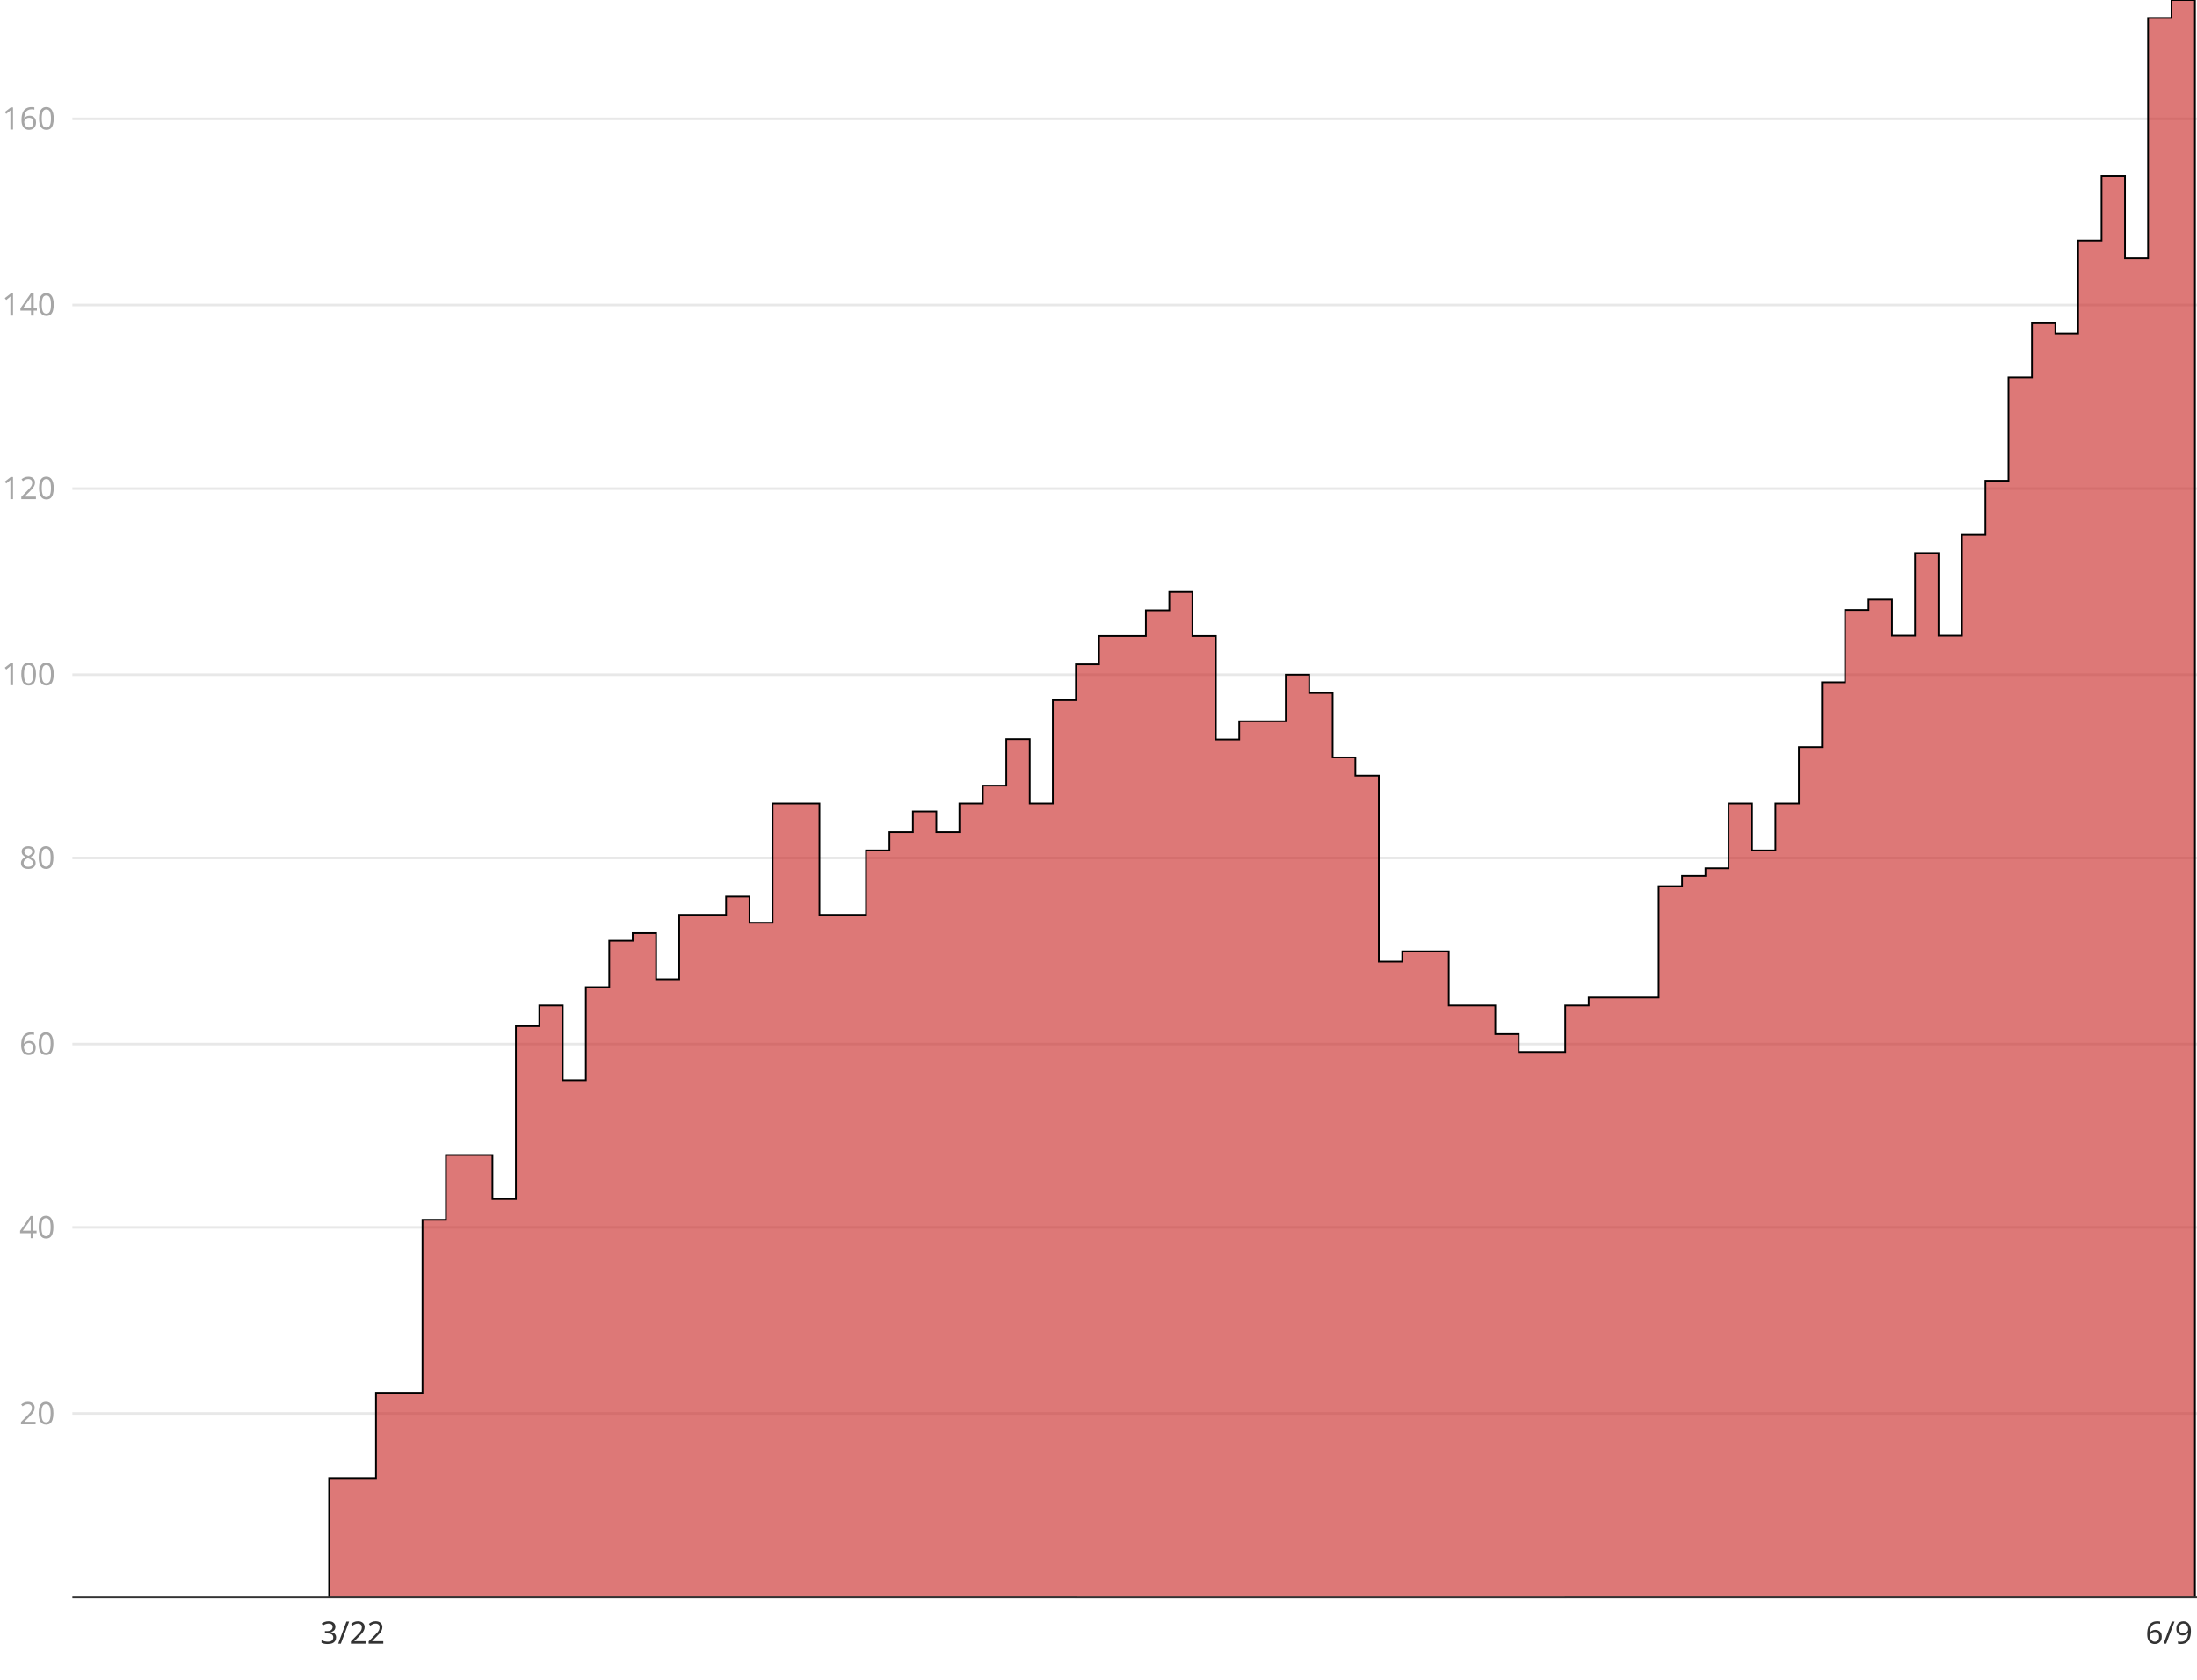
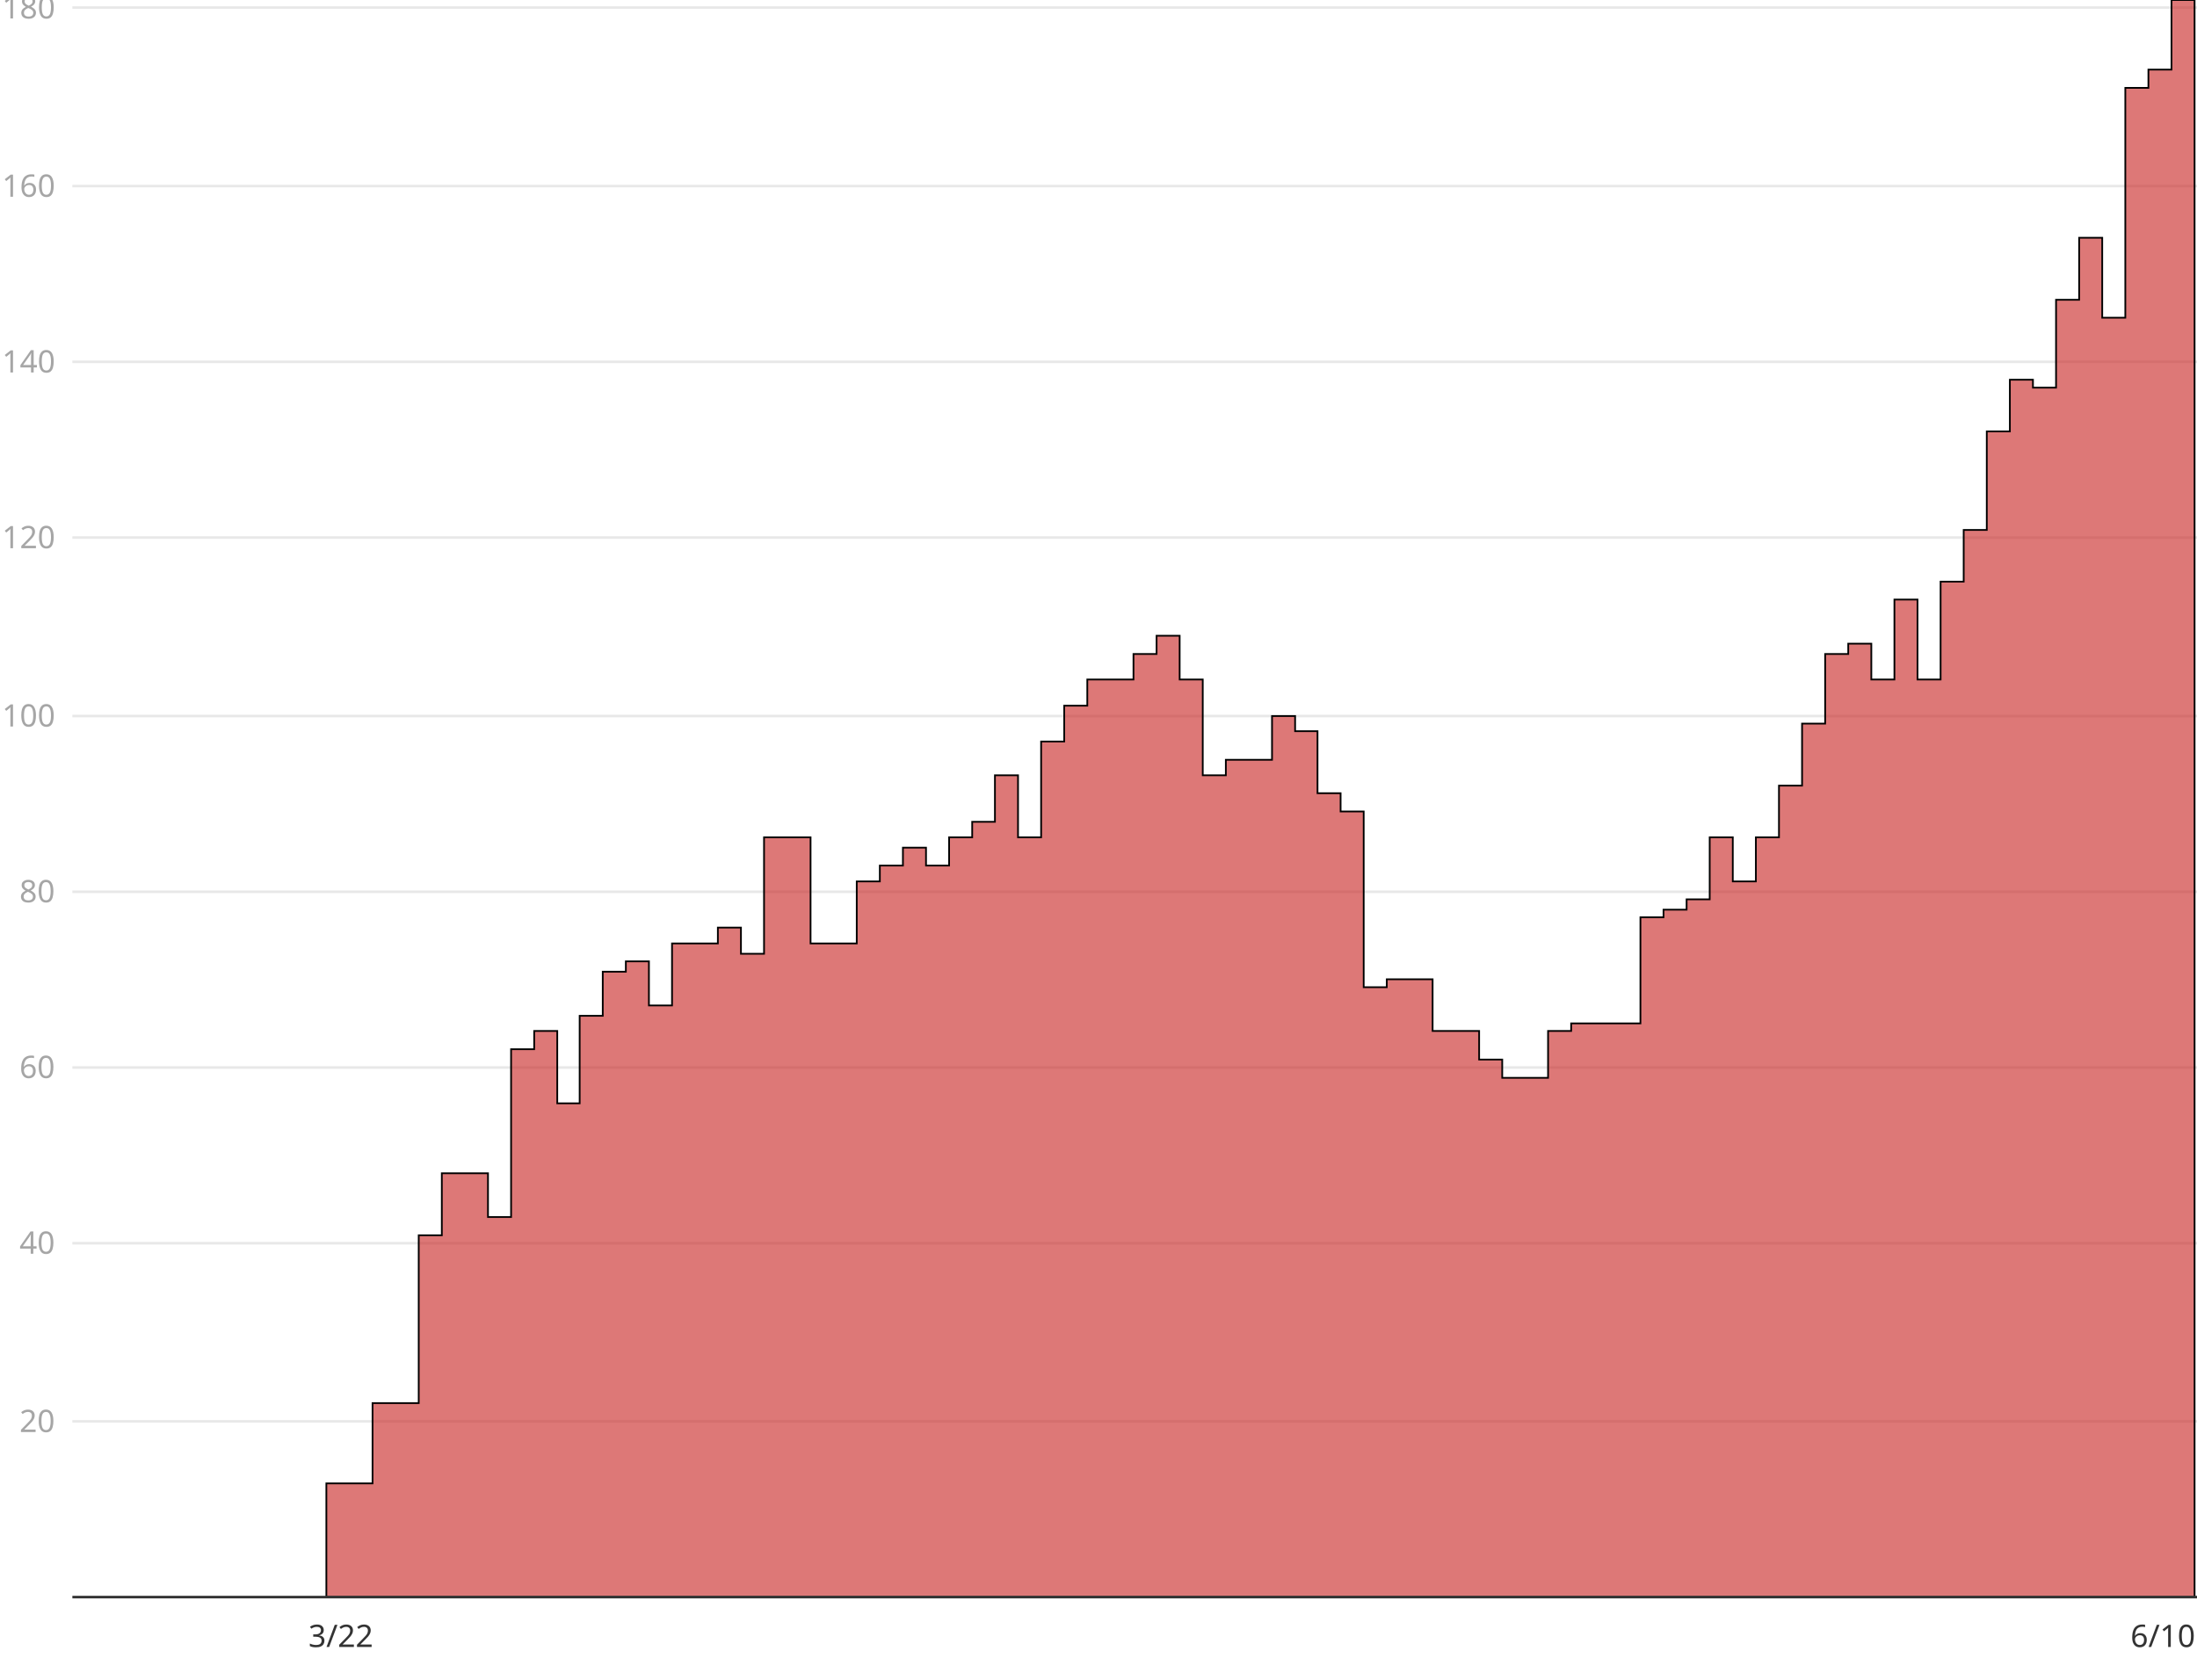
<svg xmlns="http://www.w3.org/2000/svg" xmlns:xlink="http://www.w3.org/1999/xlink" version="1.1" id="Layer_1" x="0px" y="0px" viewBox="0 0 637.5 487.5" style="enable-background:new 0 0 637.5 487.5;" xml:space="preserve">
  <style type="text/css">
	.st0{clip-path:url(#SVGID_2_);}
	.st1{clip-path:url(#SVGID_4_);fill:none;stroke:#E8E8E8;stroke-width:0.75;stroke-miterlimit:10;}
	.st2{clip-path:url(#SVGID_4_);fill:#C71E1D;}
	.st3{clip-path:url(#SVGID_4_);fill:#C71E1D;fill-opacity:0.6;stroke:#000000;stroke-width:0.5;stroke-miterlimit:10;}
	.st4{clip-path:url(#SVGID_4_);fill:none;stroke:#333333;stroke-width:0.75;stroke-miterlimit:10;}
	.st5{fill:#A6A6A6;}
	.st6{font-family:'Roboto-Regular';}
	.st7{font-size:9px;}
	.st8{fill:#333333;}
</style>
  <g>
    <defs>
      <rect id="SVGID_1_" width="637.5" height="487.5" />
    </defs>
    <clipPath id="SVGID_2_">
      <use xlink:href="#SVGID_1_" style="overflow:visible;" />
    </clipPath>
    <g class="st0">
      <defs>
        <rect id="SVGID_3_" width="637.5" height="483" />
      </defs>
      <clipPath id="SVGID_4_">
        <use xlink:href="#SVGID_3_" style="overflow:visible;" />
      </clipPath>
-       <line class="st1" x1="21" y1="34.5" x2="637.5" y2="34.5" />
-       <line class="st1" x1="21" y1="88.5" x2="637.5" y2="88.5" />
-       <line class="st1" x1="21" y1="141.8" x2="637.5" y2="141.8" />
-       <line class="st1" x1="21" y1="195.8" x2="637.5" y2="195.8" />
-       <line class="st1" x1="21" y1="249" x2="637.5" y2="249" />
-       <line class="st1" x1="21" y1="303" x2="637.5" y2="303" />
-       <line class="st1" x1="21" y1="356.2" x2="637.5" y2="356.2" />
-       <line class="st1" x1="21" y1="410.2" x2="637.5" y2="410.2" />
-       <path class="st2" d="M21,463.5h6.8H21z" />
-       <path class="st2" d="M27.8,463.5h6.8H27.8z" />
-       <path class="st2" d="M34.5,463.5h6.8H34.5z" />
-       <path class="st2" d="M41.3,463.5h6.8H41.3z" />
-       <path class="st2" d="M48.1,463.5h6.8H48.1z" />
-       <path class="st2" d="M54.9,463.5h6.8H54.9z" />
-       <path class="st2" d="M61.6,463.5h6.8H61.6z" />
-       <path class="st2" d="M68.4,463.5h6.8H68.4z" />
-       <path class="st2" d="M75.2,463.5H82H75.2z" />
-       <path class="st2" d="M82,463.5h6.8H82z" />
-       <path class="st2" d="M88.7,463.5h6.8H88.7z" />
-       <polygon class="st3" points="630.1,0 630.1,5.2 623.3,5.2 623.3,75 616.6,75 616.6,51 609.8,51 609.8,69.8 603,69.8 603,96.8     596.4,96.8 596.4,93.8 589.6,93.8 589.6,109.5 582.8,109.5 582.8,139.5 576.1,139.5 576.1,155.2 569.3,155.2 569.3,184.5     562.5,184.5 562.5,160.5 555.7,160.5 555.7,184.5 549,184.5 549,174 542.2,174 542.2,177 535.4,177 535.4,198 528.7,198     528.7,216.8 522,216.8 522,233.2 515.2,233.2 515.2,246.8 508.4,246.8 508.4,233.2 501.6,233.2 501.6,252 494.9,252 494.9,254.2     488.1,254.2 488.1,257.2 481.3,257.2 481.3,289.5 474.5,289.5 467.8,289.5 461,289.5 461,291.8 454.2,291.8 454.2,305.3     447.5,305.3 440.7,305.3 440.7,300.1 433.9,300.1 433.9,291.8 427.2,291.8 420.4,291.8 420.4,276.1 413.6,276.1 406.9,276.1     406.9,279.1 400.1,279.1 400.1,225.1 393.3,225.1 393.3,219.8 386.7,219.8 386.7,201.1 379.9,201.1 379.9,195.8 373.1,195.8     373.1,209.3 366.4,209.3 359.6,209.3 359.6,214.6 352.8,214.6 352.8,184.6 346,184.6 346,171.8 339.3,171.8 339.3,177.1     332.5,177.1 332.5,184.6 325.7,184.6 318.9,184.6 318.9,192.8 312.2,192.8 312.2,203.2 305.5,203.2 305.5,233.2 298.8,233.2     298.8,214.5 292,214.5 292,228 285.2,228 285.2,233.2 278.4,233.2 278.4,241.5 271.7,241.5 271.7,235.5 264.9,235.5 264.9,241.5     258.1,241.5 258.1,246.8 251.3,246.8 251.3,265.5 244.6,265.5 244.6,265.5 237.8,265.5 237.8,233.2 231,233.2 224.2,233.2     224.2,267.8 217.5,267.8 217.5,260.2 210.7,260.2 210.7,265.5 203.9,265.5 197.1,265.5 197.1,284.2 190.4,284.2 190.4,270.8     183.6,270.8 183.6,273 176.8,273 176.8,286.5 170,286.5 170,313.5 163.3,313.5 163.3,291.8 156.5,291.8 156.5,297.8 149.7,297.8     149.7,348 142.9,348 142.9,335.2 136.2,335.2 129.4,335.2 129.4,354 122.6,354 122.6,404.2 115.8,404.2 109.1,404.2 109.1,429     102.3,429 95.5,429 95.5,463.5 102.3,463.5 109.1,463.5 115.8,463.5 122.6,463.5 129.4,463.5 136.2,463.5 142.9,463.5     149.7,463.5 156.5,463.5 163.3,463.5 170,463.5 176.8,463.5 176.8,463.5 183.6,463.5 190.4,463.5 197.1,463.5 203.9,463.5     210.7,463.5 217.5,463.5 224.2,463.5 231,463.5 237.8,463.5 244.6,463.5 244.6,463.5 251.3,463.5 251.3,463.5 258.1,463.5     264.9,463.5 271.7,463.5 278.4,463.5 285.2,463.5 292,463.5 298.8,463.5 305.5,463.5 312.2,463.5 312.2,463.6 318.9,463.6     325.7,463.6 332.5,463.6 339.3,463.6 346,463.6 352.8,463.6 359.6,463.6 366.4,463.6 373.1,463.6 379.9,463.6 386.7,463.6     386.7,463.6 393.3,463.6 400.1,463.6 406.9,463.6 413.6,463.6 420.4,463.6 427.2,463.6 433.9,463.6 440.7,463.6 447.5,463.6     454.3,463.6 454.3,463.5 461,463.5 467.8,463.5 474.5,463.5 481.3,463.5 488.1,463.5 494.9,463.5 501.6,463.5 508.4,463.5     515.2,463.5 522,463.5 528.7,463.5 535.4,463.5 535.5,463.5 542.2,463.5 549,463.5 555.7,463.5 562.5,463.5 569.3,463.5     576.1,463.5 582.8,463.5 589.6,463.5 596.4,463.5 603,463.5 603.2,463.5 609.8,463.5 616.6,463.5 623.3,463.5 630.1,463.5     636.9,463.5 636.9,0   " />
+       <line class="st1" x1="21" y1="2.2" x2="637.5" y2="2.2" />
+       <line class="st1" x1="21" y1="54" x2="637.5" y2="54" />
+       <line class="st1" x1="21" y1="105" x2="637.5" y2="105" />
+       <line class="st1" x1="21" y1="156" x2="637.5" y2="156" />
+       <line class="st1" x1="21" y1="207.8" x2="637.5" y2="207.8" />
+       <line class="st1" x1="21" y1="258.8" x2="637.5" y2="258.8" />
+       <line class="st1" x1="21" y1="309.8" x2="637.5" y2="309.8" />
+       <line class="st1" x1="21" y1="360.8" x2="637.5" y2="360.8" />
+       <line class="st1" x1="21" y1="412.5" x2="637.5" y2="412.5" />
+       <path class="st2" d="M21,463.5h6.7H21z" />
+       <path class="st2" d="M27.7,463.5h6.7H27.7z" />
+       <path class="st2" d="M34.4,463.5h6.7H34.4z" />
+       <path class="st2" d="M41.1,463.5h6.7H41.1z" />
+       <path class="st2" d="M47.8,463.5h6.7H47.8z" />
+       <path class="st2" d="M54.5,463.5h6.7H54.5z" />
+       <path class="st2" d="M61.2,463.5h6.7H61.2z" />
+       <path class="st2" d="M67.9,463.5h6.7H67.9z" />
+       <path class="st2" d="M74.6,463.5h6.7H74.6z" />
+       <path class="st2" d="M81.3,463.5H88H81.3z" />
+       <path class="st2" d="M88,463.5h6.7H88z" />
+       <polygon class="st3" points="630.1,0 630.1,20.2 623.4,20.2 623.4,25.5 616.7,25.5 616.7,92.2 610,92.2 610,69 603.3,69 603.3,87     596.6,87 596.6,112.5 589.9,112.5 589.9,110.2 583.2,110.2 583.2,125.2 576.5,125.2 576.5,153.8 569.8,153.8 569.8,168.8     563.1,168.8 563.1,197.2 556.4,197.2 556.4,174 549.7,174 549.7,197.2 543,197.2 543,186.8 536.3,186.8 536.3,189.8 529.6,189.8     529.6,210 522.9,210 522.9,228 516.2,228 516.2,243 509.5,243 509.5,255.8 502.8,255.8 502.8,243 496.1,243 496.1,261 489.4,261     489.4,264 482.7,264 482.7,266.2 476,266.2 476,297 469.3,297 462.6,297 455.9,297 455.9,299.2 449.2,299.2 449.2,312.8     442.6,312.8 442.5,312.8 435.9,312.8 435.9,307.5 429.2,307.5 429.2,299.2 422.5,299.2 415.7,299.2 415.7,284.2 409.1,284.2     409,284.2 402.4,284.2 402.4,286.5 395.7,286.5 395.7,235.5 389,235.5 389,230.2 382.3,230.2 382.3,212.2 375.8,212.2     375.8,207.8 369.1,207.8 369.1,220.5 362.4,220.5 355.7,220.5 355.7,225 349,225 349,197.2 342.3,197.2 342.3,184.5 335.6,184.5     335.6,189.8 328.9,189.8 328.9,197.2 322.2,197.2 315.5,197.2 315.5,204.8 308.8,204.8 308.8,215.2 302.1,215.2 302.1,243     295.4,243 295.4,225 288.7,225 288.7,238.5 282.1,238.5 282.1,243 275.4,243 275.4,251.2 268.7,251.2 268.7,246 262,246     262,251.2 255.3,251.2 255.3,255.8 248.6,255.8 248.6,273.8 241.9,273.8 235.2,273.8 235.2,243 228.4,243 221.7,243 221.7,276.8     215,276.8 215,269.2 208.3,269.2 208.3,273.8 201.7,273.8 201.6,273.8 195,273.8 195,291.8 188.3,291.8 188.3,279 181.6,279     181.6,282 174.9,282 174.9,294.8 168.2,294.8 168.2,320.2 161.7,320.2 161.7,299.2 155,299.2 155,304.5 148.3,304.5 148.3,353.2     141.6,353.2 141.6,340.5 134.9,340.5 128.2,340.5 128.2,358.5 121.5,358.5 121.5,407.2 114.8,407.2 108.1,407.2 108.1,430.5     101.4,430.5 94.7,430.5 94.7,463.5 101.4,463.5 108.1,463.5 114.8,463.5 121.5,463.5 128.2,463.5 134.9,463.5 141.6,463.5     148.3,463.5 155,463.5 161.7,463.5 168.2,463.5 168.4,463.5 174.9,463.5 181.6,463.5 188.3,463.5 195,463.5 201.6,463.5     201.7,463.5 208.3,463.5 215,463.5 221.7,463.5 228.4,463.5 235.2,463.5 241.9,463.5 248.6,463.5 255.3,463.5 262,463.5     268.7,463.5 275.4,463.5 282.1,463.5 288.7,463.5 288.8,463.5 295.4,463.5 302.1,463.5 308.8,463.5 315.5,463.5 322.2,463.5     328.9,463.5 335.6,463.5 342.3,463.5 349,463.5 355.7,463.5 362.4,463.5 369.1,463.5 375.6,463.5 375.8,463.5 382.3,463.5     389,463.5 395.7,463.5 402.4,463.5 409,463.5 409.1,463.5 415.7,463.5 422.5,463.5 429.2,463.5 435.9,463.5 442.5,463.5     442.6,463.5 449.2,463.5 455.9,463.5 462.6,463.5 469.3,463.5 476,463.5 482.7,463.5 489.4,463.5 496.1,463.5 502.8,463.5     509.5,463.5 516.2,463.5 522.9,463.5 529.6,463.5 529.6,463.5 536.3,463.5 543,463.5 543,463.5 549.7,463.5 556.4,463.5     563.1,463.5 563.1,463.5 569.8,463.5 576.5,463.5 583.2,463.5 583.2,463.5 589.9,463.5 596.6,463.5 596.6,463.5 603.3,463.5     610,463.5 616.7,463.5 616.7,463.5 623.4,463.5 630.1,463.5 630.1,463.5 636.8,463.5 636.8,0   " />
      <line class="st4" x1="21" y1="463.5" x2="637.5" y2="463.5" />
    </g>
    <g class="st0">
-       <text transform="matrix(1 0 0 1 5.6426 413.3496)" class="st5 st6 st7">20</text>
+       <text transform="matrix(1 0 0 1 5.6426 415.5996)" class="st5 st6 st7">20</text>
    </g>
    <g class="st0">
-       <text transform="matrix(1 0 0 1 5.6426 359.3496)" class="st5 st6 st7">40</text>
+       <text transform="matrix(1 0 0 1 5.6426 363.8496)" class="st5 st6 st7">40</text>
    </g>
    <g class="st0">
-       <text transform="matrix(1 0 0 1 5.6426 306.0996)" class="st5 st6 st7">60</text>
+       <text transform="matrix(1 0 0 1 5.6426 312.8496)" class="st5 st6 st7">60</text>
    </g>
    <g class="st0">
-       <text transform="matrix(1 0 0 1 5.6426 252.0996)" class="st5 st6 st7">80</text>
+       <text transform="matrix(1 0 0 1 5.6426 261.8496)" class="st5 st6 st7">80</text>
    </g>
    <g class="st0">
-       <text transform="matrix(1 0 0 1 0.5889 198.8496)" class="st5 st6 st7">100</text>
+       <text transform="matrix(1 0 0 1 0.5889 210.8496)" class="st5 st6 st7">100</text>
    </g>
    <g class="st0">
-       <text transform="matrix(1 0 0 1 0.5889 144.8496)" class="st5 st6 st7">120</text>
+       <text transform="matrix(1 0 0 1 0.5889 159.0996)" class="st5 st6 st7">120</text>
    </g>
    <g class="st0">
-       <text transform="matrix(1 0 0 1 0.5889 91.5996)" class="st5 st6 st7">140</text>
+       <text transform="matrix(1 0 0 1 0.5889 108.0996)" class="st5 st6 st7">140</text>
    </g>
    <g class="st0">
-       <text transform="matrix(1 0 0 1 0.5889 37.5996)" class="st5 st6 st7">160</text>
+       <text transform="matrix(1 0 0 1 0.5889 57.0996)" class="st5 st6 st7">160</text>
+     </g>
+     <g class="st0">
+       <text transform="matrix(1 0 0 1 0.5889 5.3496)" class="st5 st6 st7">180</text>
    </g>
  </g>
  <g>
-     <text transform="matrix(1 0 0 1 622.5521 477.0231)" class="st8 st6 st7">6/9</text>
+     <text transform="matrix(1 0 0 1 618.2051 477.975)" class="st8 st6 st7">6/10</text>
  </g>
  <g>
-     <text transform="matrix(1 0 0 1 92.887 477.0229)" class="st8 st6 st7">3/22</text>
+     <text transform="matrix(1 0 0 1 89.5026 477.975)" class="st8 st6 st7">3/22</text>
  </g>
</svg>
